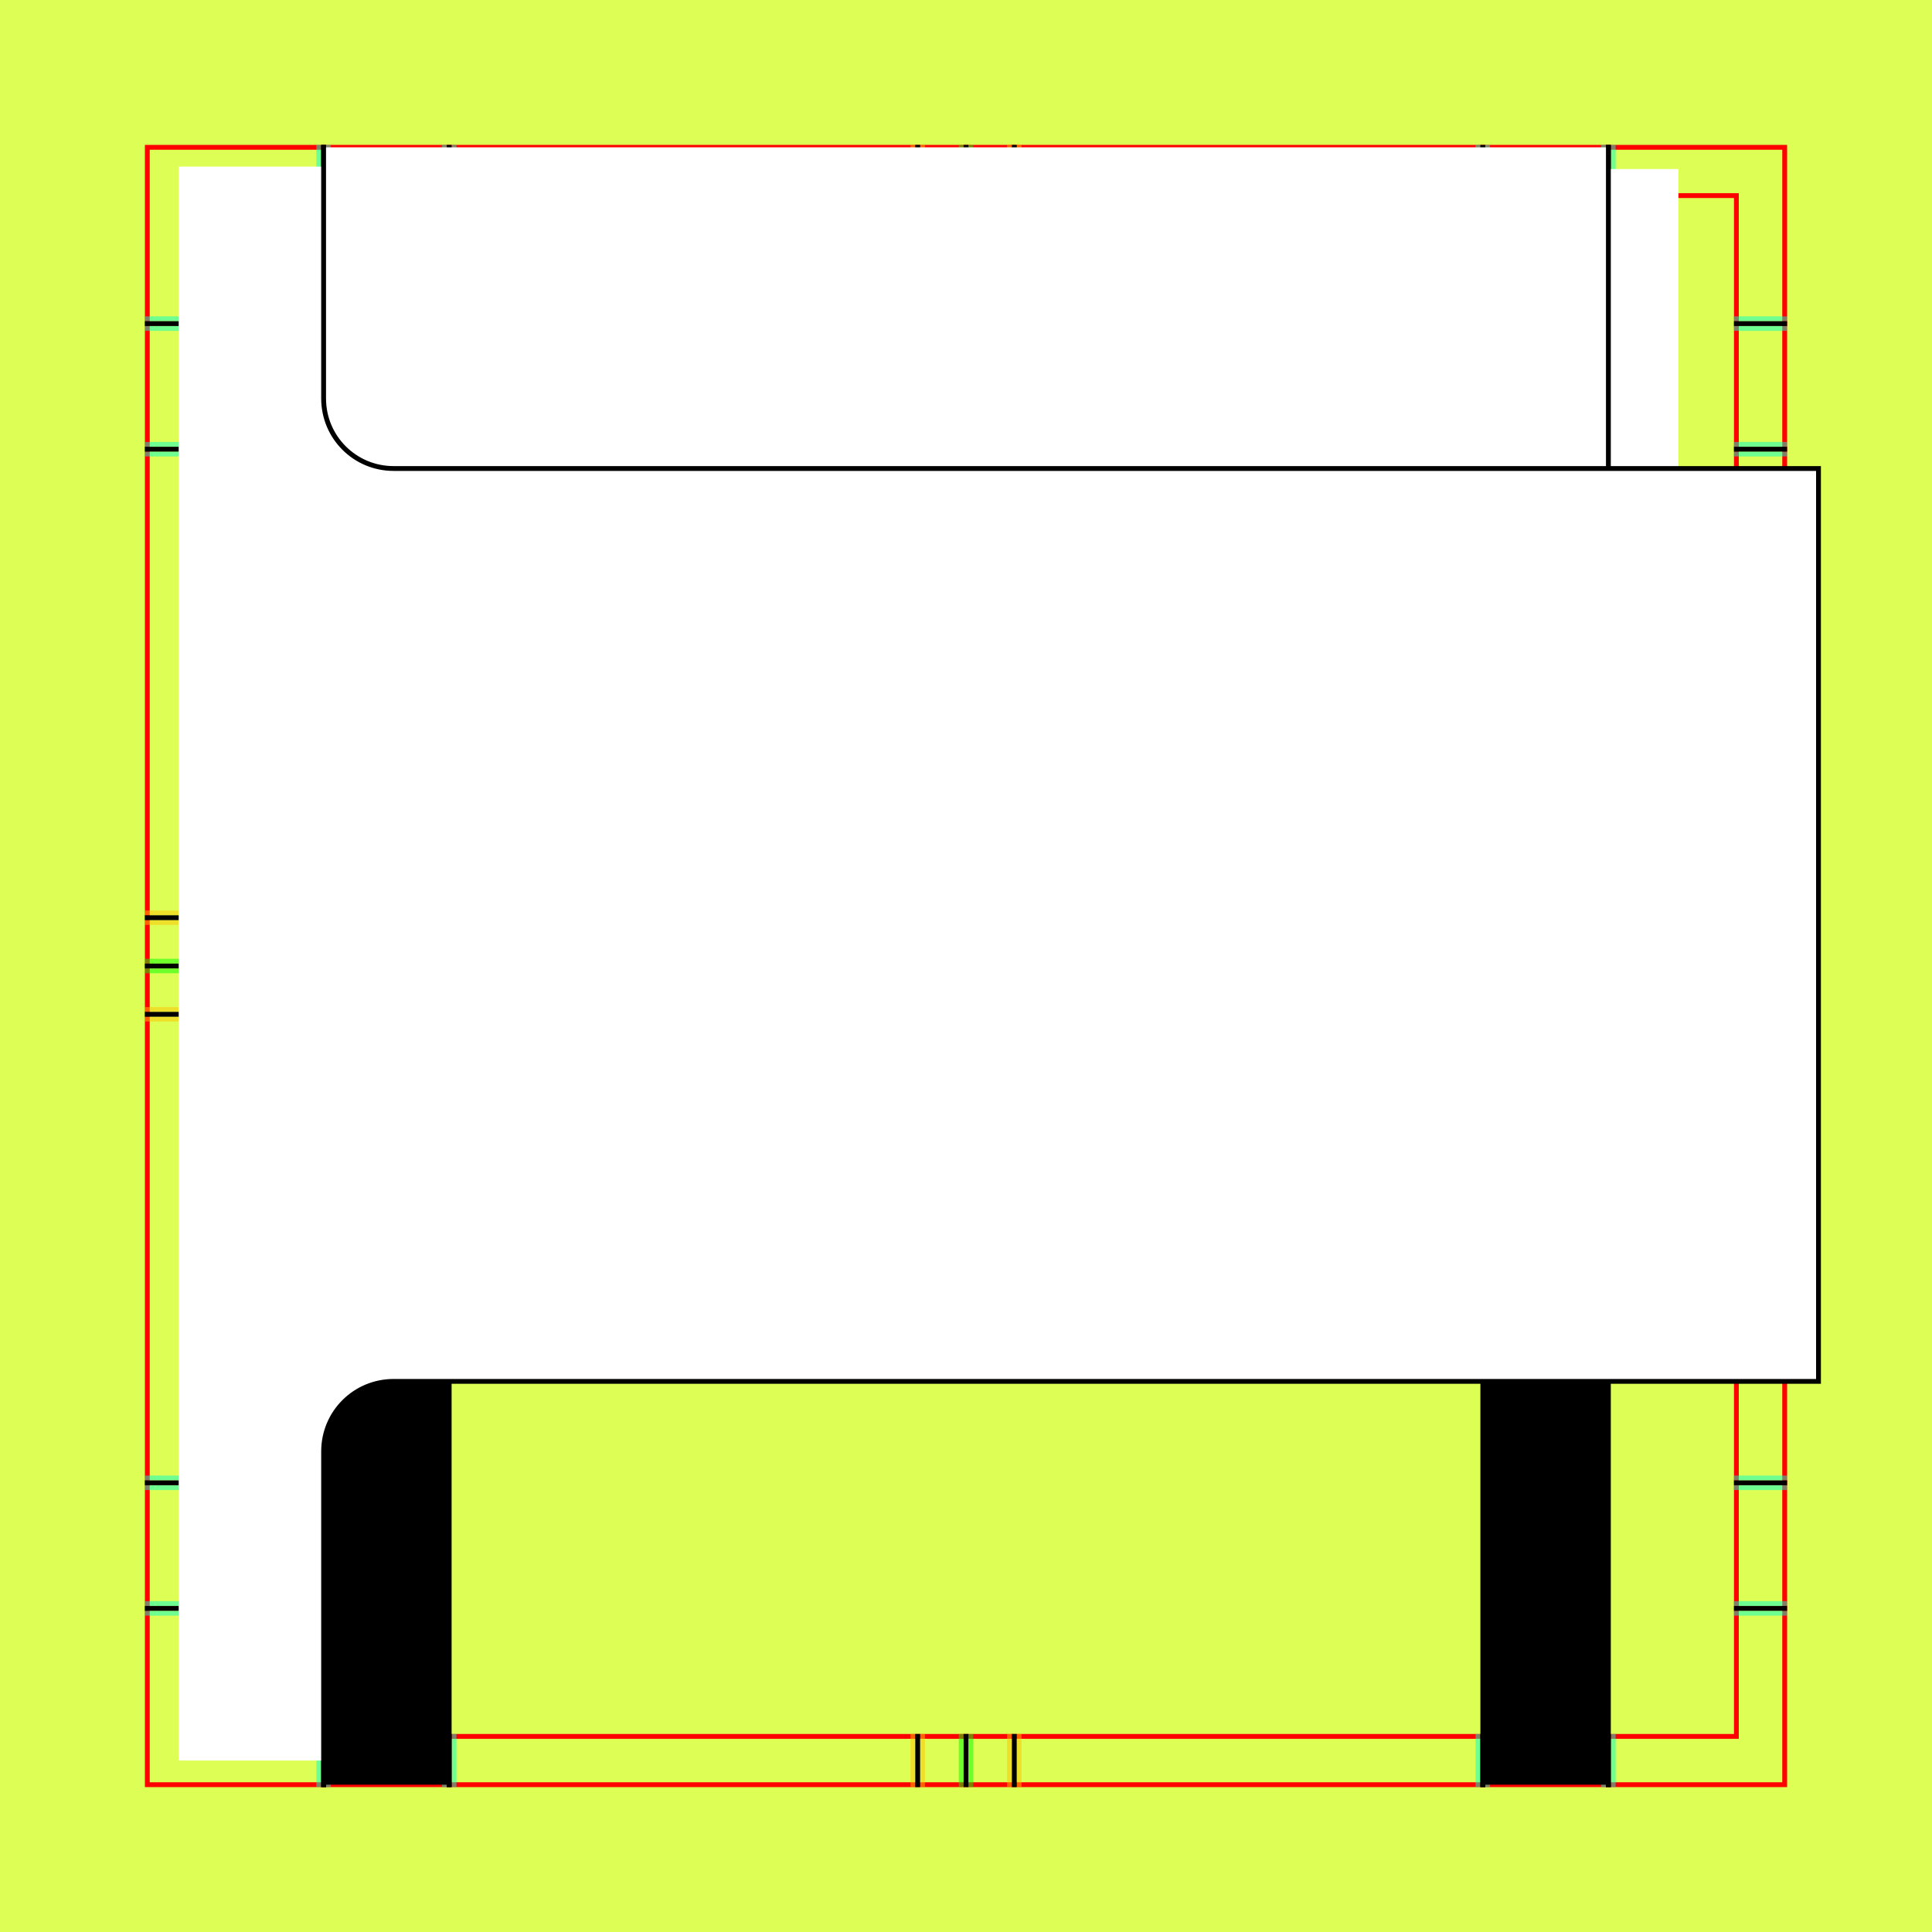
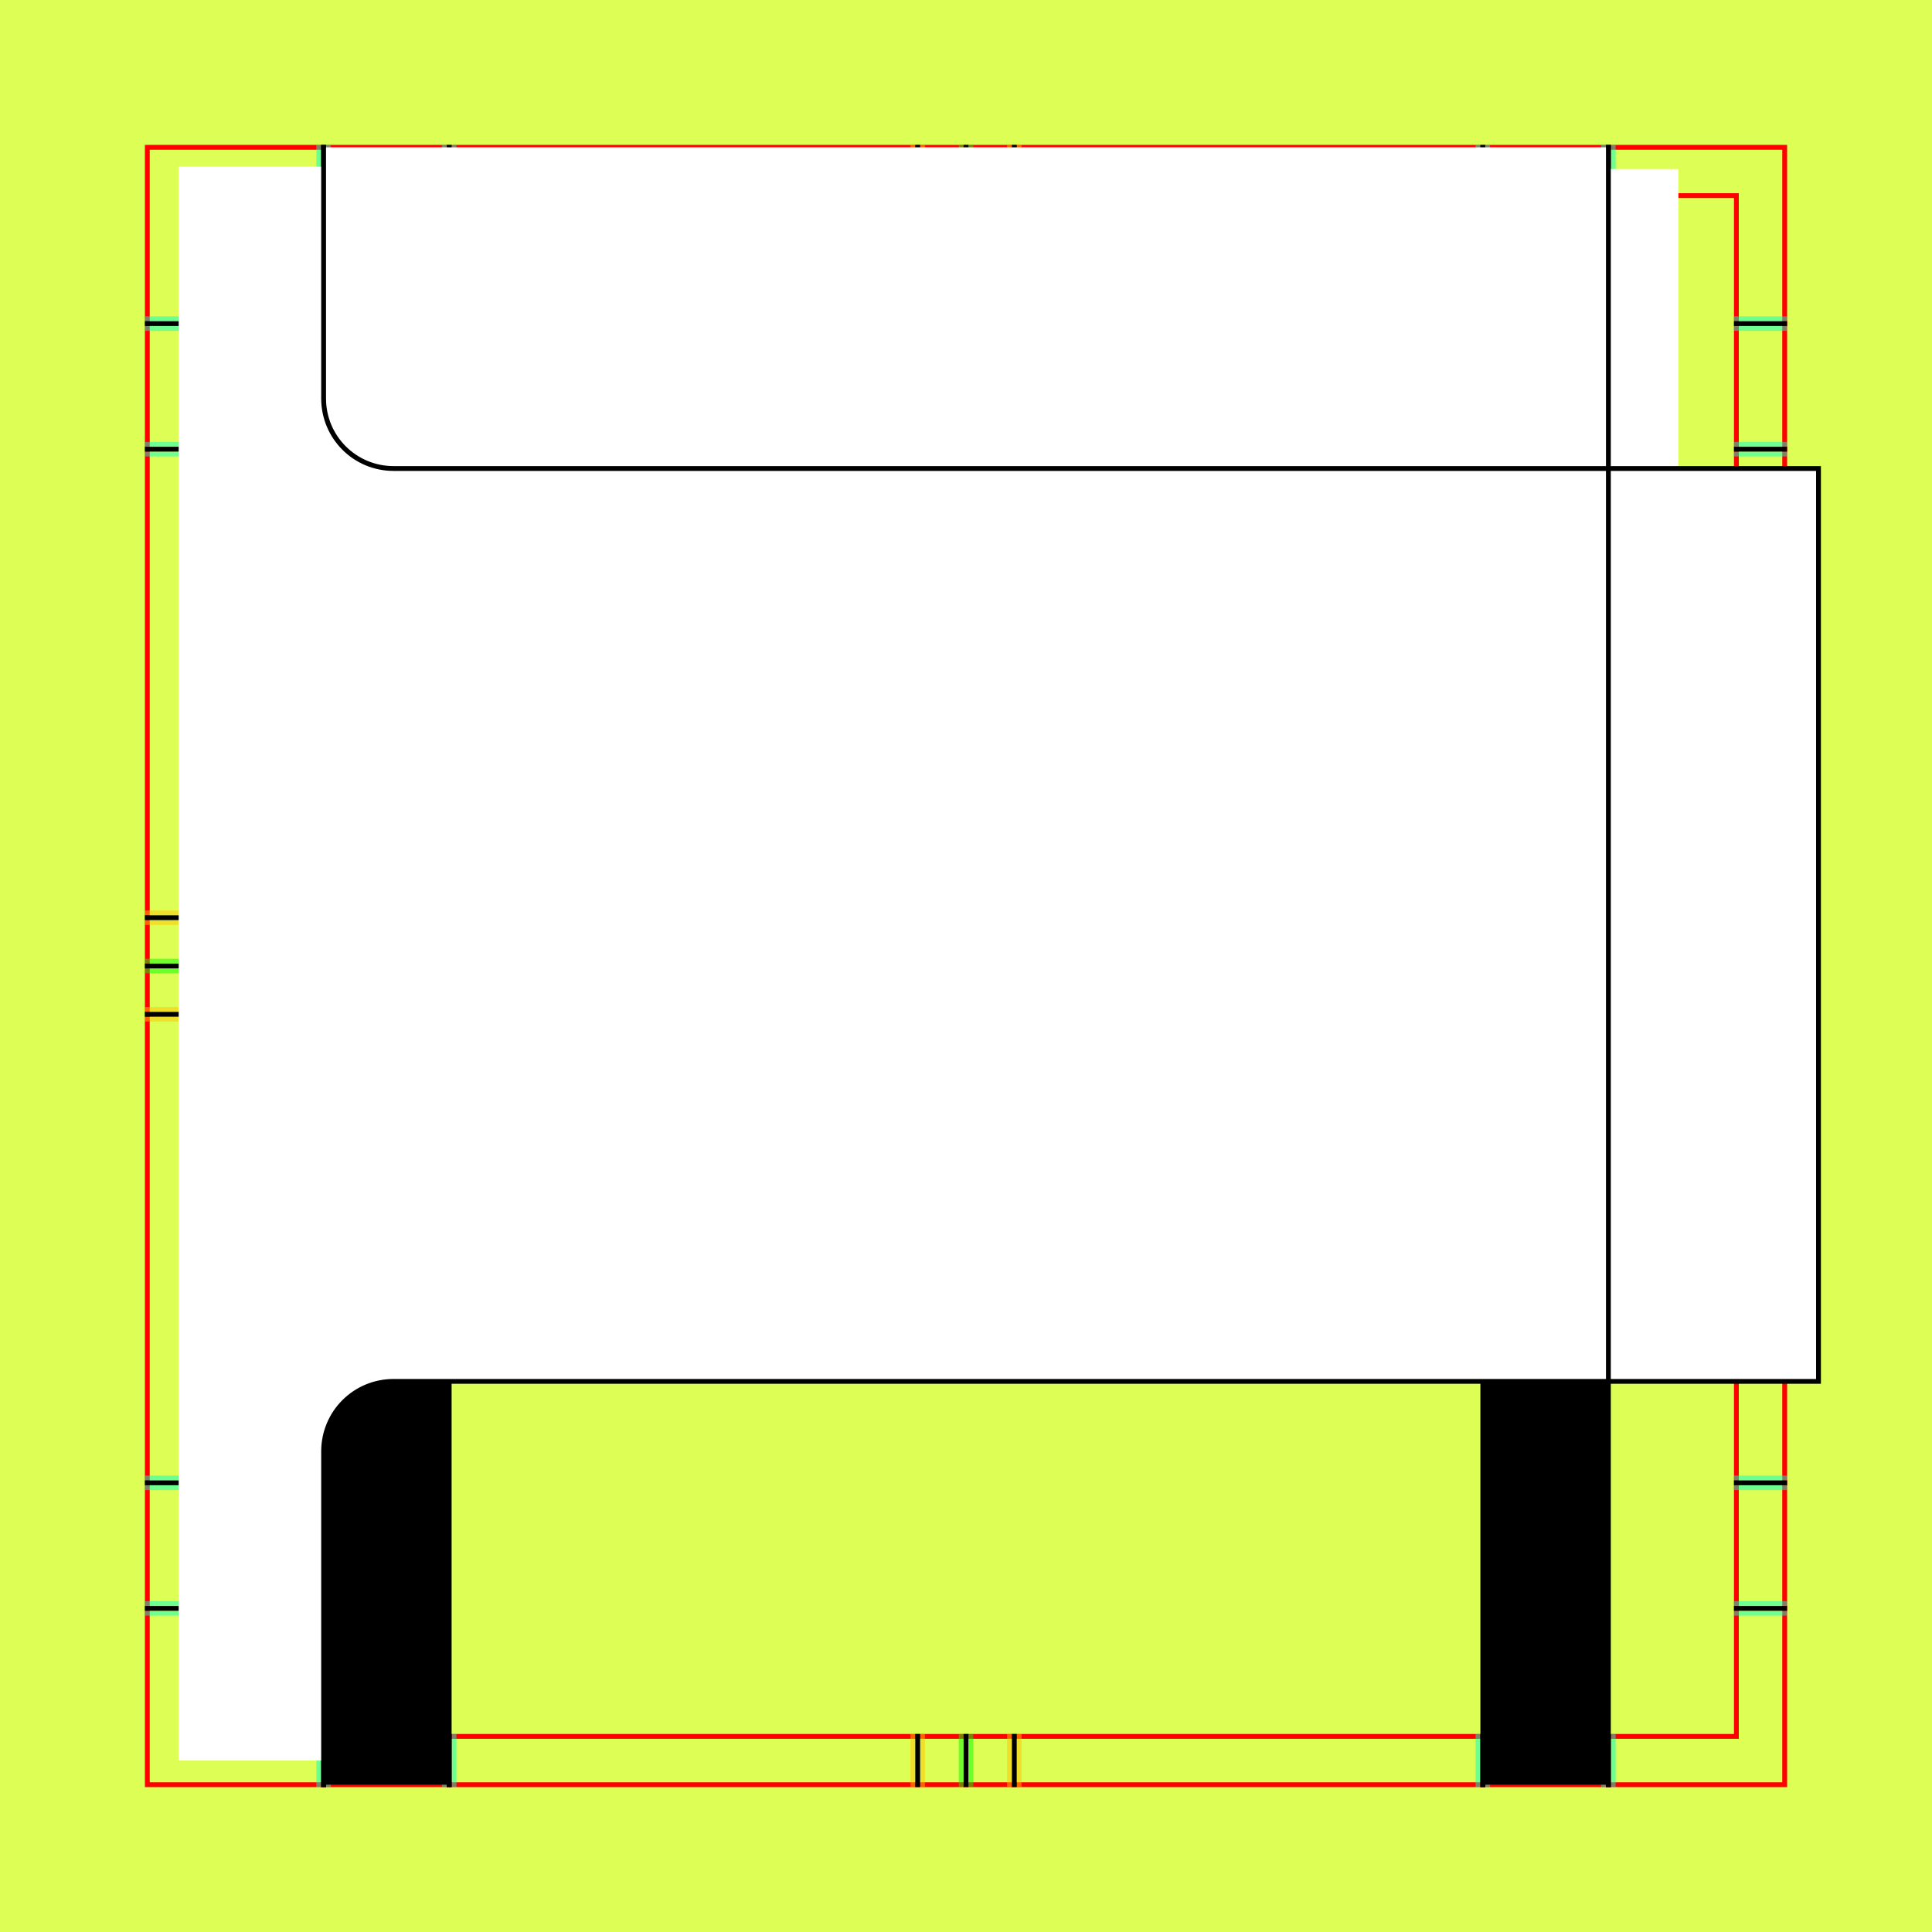
<svg xmlns="http://www.w3.org/2000/svg" style="display:inline" version="1.1" id="svg2902" height="400" width="400">
  <defs id="defs2904" />
  <g id="bg">
    <path style="fill:#ddff55" d="M 0,400 400,400 400,0 0,0 z" id="bgrect" />
  </g>
  <g id="XX_referenz" style="display:inline">
    <path id="innerframe" style="fill:none;stroke:#ff0000;stroke-width:1" d="m 40.5,40.5 319,0 0,319 -319,0 0,-319 z" />
    <path id="outerframe" style="fill:none;stroke:#ff0000;stroke-width:1" d="m 30.5,30.5 339,0 0,339 -339,0 0,-339 z" />
    <path style="opacity:0.5;fill:none;stroke:#ffc200;stroke-width:1px;stroke-linecap:square" d="m 189,30.5 0,10" id="ref-S-top-1" />
    <path style="opacity:0.5;fill:none;stroke:#ffc200;stroke-width:1px;stroke-linecap:square" d="m 191,30.5 0,10" id="ref-S-top-2" />
    <path style="opacity:0.5;fill:none;stroke:#ffc200;stroke-width:1px;stroke-linecap:square" d="m 209,30.5 0,10" id="ref-S-top-3" />
    <path style="opacity:0.5;fill:none;stroke:#ffc200;stroke-width:1px;stroke-linecap:square" d="m 211,30.5 0,10" id="ref-S-top-4" />
    <path style="opacity:0.5;fill:none;stroke:#00ff00;stroke-width:1px;stroke-linecap:square" d="m 199,30.5 0,10" id="ref-I-top-1" />
    <path style="opacity:0.5;fill:none;stroke:#00ff00;stroke-width:1px;stroke-linecap:square" d="m 201,30.5 0,10" id="ref-I-top-2" />
    <path style="opacity:0.5;fill:none;stroke:#00ffcc;stroke-width:1px;stroke-linecap:square" d="m 66,30.5 0,10" id="ref-C-top-1" />
    <path style="opacity:0.5;fill:none;stroke:#00ffcc;stroke-width:1px;stroke-linecap:square" d="m 68,30.5 0,10" id="ref-C-top-2" />
    <path style="opacity:0.5;fill:none;stroke:#00ffcc;stroke-width:1px;stroke-linecap:square" d="m 92,30.5 0,10" id="ref-C-top-3" />
    <path style="opacity:0.5;fill:none;stroke:#00ffcc;stroke-width:1px;stroke-linecap:square" d="m 94,30.5 0,10" id="ref-C-top-4" />
    <path style="opacity:0.5;fill:none;stroke:#00ffcc;stroke-width:1px;stroke-linecap:square" d="m 306,30.5 0,10" id="ref-C-top-5" />
    <path style="opacity:0.5;fill:none;stroke:#00ffcc;stroke-width:1px;stroke-linecap:square" d="m 308,30.5 0,10" id="ref-C-top-6" />
    <path style="opacity:0.5;fill:none;stroke:#00ffcc;stroke-width:1px;stroke-linecap:square" d="m 332,30.5 0,10" id="ref-C-top-7" />
    <path style="opacity:0.5;fill:none;stroke:#00ffcc;stroke-width:1px;stroke-linecap:square" d="m 334,30.5 0,10" id="ref-C-top-8" />
    <path style="opacity:0.5;fill:none;stroke:#ffc200;stroke-width:1px;stroke-linecap:square" d="m 369.5,189 -10,0" id="ref-S-right-1" />
    <path style="opacity:0.5;fill:none;stroke:#ffc200;stroke-width:1px;stroke-linecap:square" d="m 369.5,191 -10,0" id="ref-S-right-2" />
    <path style="opacity:0.5;fill:none;stroke:#ffc200;stroke-width:1px;stroke-linecap:square" d="m 369.5,209 -10,0" id="ref-S-right-3" />
    <path style="opacity:0.5;fill:none;stroke:#ffc200;stroke-width:1px;stroke-linecap:square" d="m 369.5,211 -10,0" id="ref-S-right-4" />
    <path style="opacity:0.5;fill:none;stroke:#00ff00;stroke-width:1px;stroke-linecap:square" d="m 369.5,199 -10,0" id="ref-I-right-1" />
    <path style="opacity:0.5;fill:none;stroke:#00ff00;stroke-width:1px;stroke-linecap:square" d="m 369.5,201 -10,0" id="ref-I-right-2" />
    <path style="opacity:0.5;fill:none;stroke:#00ffcc;stroke-width:1px;stroke-linecap:square" d="m 369.5,66 -10,0" id="ref-C-right-1" />
    <path style="opacity:0.5;fill:none;stroke:#00ffcc;stroke-width:1px;stroke-linecap:square" d="m 369.5,68 -10,0" id="ref-C-right-2" />
    <path style="opacity:0.5;fill:none;stroke:#00ffcc;stroke-width:1px;stroke-linecap:square" d="m 369.5,92 -10,0" id="ref-C-right-3" />
    <path style="opacity:0.5;fill:none;stroke:#00ffcc;stroke-width:1px;stroke-linecap:square" d="m 369.5,94 -10,0" id="ref-C-right-4" />
    <path style="opacity:0.5;fill:none;stroke:#00ffcc;stroke-width:1px;stroke-linecap:square" d="m 369.5,306 -10,0" id="ref-C-right-5" />
    <path style="opacity:0.5;fill:none;stroke:#00ffcc;stroke-width:1px;stroke-linecap:square" d="m 369.5,308 -10,0" id="ref-C-right-6" />
    <path style="opacity:0.5;fill:none;stroke:#00ffcc;stroke-width:1px;stroke-linecap:square" d="m 369.5,332 -10,0" id="ref-C-right-7" />
    <path style="opacity:0.5;fill:none;stroke:#00ffcc;stroke-width:1px;stroke-linecap:square" d="m 369.5,334 -10,0" id="ref-C-right-8" />
    <path style="opacity:0.5;fill:none;stroke:#ffc200;stroke-width:1px;stroke-linecap:square" d="m 189,369.5 0,-10" id="ref-S-bottom-1" />
    <path style="opacity:0.5;fill:none;stroke:#ffc200;stroke-width:1px;stroke-linecap:square" d="m 191,369.5 0,-10" id="ref-S-bottom-2" />
    <path style="opacity:0.5;fill:none;stroke:#ffc200;stroke-width:1px;stroke-linecap:square" d="m 209,369.5 0,-10" id="ref-S-bottom-3" />
    <path style="opacity:0.5;fill:none;stroke:#ffc200;stroke-width:1px;stroke-linecap:square" d="m 211,369.5 0,-10" id="ref-S-bottom-4" />
    <path style="opacity:0.5;fill:none;stroke:#00ff00;stroke-width:1px;stroke-linecap:square" d="m 199,369.5 0,-10" id="ref-I-bottom-1" />
    <path style="opacity:0.5;fill:none;stroke:#00ff00;stroke-width:1px;stroke-linecap:square" d="m 201,369.5 0,-10" id="ref-I-bottom-2" />
    <path style="opacity:0.5;fill:none;stroke:#00ffcc;stroke-width:1px;stroke-linecap:square" d="m 66,369.5 0,-10" id="ref-C-bottom-1" />
    <path style="opacity:0.5;fill:none;stroke:#00ffcc;stroke-width:1px;stroke-linecap:square" d="m 68,369.5 0,-10" id="ref-C-bottom-2" />
    <path style="opacity:0.5;fill:none;stroke:#00ffcc;stroke-width:1px;stroke-linecap:square" d="m 92,369.5 0,-10" id="ref-C-bottom-3" />
    <path style="opacity:0.5;fill:none;stroke:#00ffcc;stroke-width:1px;stroke-linecap:square" d="m 94,369.5 0,-10" id="ref-C-bottom-4" />
    <path style="opacity:0.5;fill:none;stroke:#00ffcc;stroke-width:1px;stroke-linecap:square" d="m 306,369.5 0,-10" id="ref-C-bottom-5" />
    <path style="opacity:0.5;fill:none;stroke:#00ffcc;stroke-width:1px;stroke-linecap:square" d="m 308,369.5 0,-10" id="ref-C-bottom-6" />
    <path style="opacity:0.5;fill:none;stroke:#00ffcc;stroke-width:1px;stroke-linecap:square" d="m 332,369.5 0,-10" id="ref-C-bottom-7" />
    <path style="opacity:0.5;fill:none;stroke:#00ffcc;stroke-width:1px;stroke-linecap:square" d="m 334,369.5 0,-10" id="ref-C-bottom-8" />
    <path style="opacity:0.5;fill:none;stroke:#ffc200;stroke-width:1px;stroke-linecap:square" d="m 30.5,189 10,0" id="ref-S-left-1" />
    <path style="opacity:0.5;fill:none;stroke:#ffc200;stroke-width:1px;stroke-linecap:square" d="m 30.5,191 10,0" id="ref-S-left-2" />
    <path style="opacity:0.5;fill:none;stroke:#ffc200;stroke-width:1px;stroke-linecap:square" d="m 30.5,209 10,0" id="ref-S-left-3" />
    <path style="opacity:0.5;fill:none;stroke:#ffc200;stroke-width:1px;stroke-linecap:square" d="m 30.5,211 10,0" id="ref-S-left-4" />
    <path style="opacity:0.5;fill:none;stroke:#00ff00;stroke-width:1px;stroke-linecap:square" d="m 40.5,199 -10,0" id="ref-I-left-1" />
    <path style="opacity:0.5;fill:none;stroke:#00ff00;stroke-width:1px;stroke-linecap:square" d="m 40.5,201 -10,0" id="ref-I-left-2" />
    <path style="opacity:0.5;fill:none;stroke:#00ffcc;stroke-width:1px;stroke-linecap:square" d="m 30.5,66 10,0" id="ref-C-left-1" />
    <path style="opacity:0.5;fill:none;stroke:#00ffcc;stroke-width:1px;stroke-linecap:square" d="m 30.5,68 10,0" id="ref-C-left-2" />
    <path style="opacity:0.5;fill:none;stroke:#00ffcc;stroke-width:1px;stroke-linecap:square" d="m 30.5,92 10,0" id="ref-C-left-3" />
    <path style="opacity:0.5;fill:none;stroke:#00ffcc;stroke-width:1px;stroke-linecap:square" d="m 30.5,94 10,0" id="ref-C-left-4" />
    <path style="opacity:0.5;fill:none;stroke:#00ffcc;stroke-width:1px;stroke-linecap:square" d="m 30.5,306 10,0" id="ref-C-left-5" />
    <path style="opacity:0.5;fill:none;stroke:#00ffcc;stroke-width:1px;stroke-linecap:square" d="m 30.5,308 10,0" id="ref-C-left-6" />
    <path style="opacity:0.5;fill:none;stroke:#00ffcc;stroke-width:1px;stroke-linecap:square" d="m 30.5,332 10,0" id="ref-C-left-7" />
    <path style="opacity:0.5;fill:none;stroke:#00ffcc;stroke-width:1px;stroke-linecap:square" d="m 30.5,334 10,0" id="ref-C-left-8" />
    <path style="fill:none;stroke:#000000;stroke-width:1px;stroke-linecap:square" d="m 190,30.5 0,10" id="S-top-1" />
    <path style="fill:none;stroke:#000000;stroke-width:1px;stroke-linecap:square" d="m 210,30.5 0,10" id="S-top-2" />
    <path style="fill:none;stroke:#000000;stroke-width:1px;stroke-linecap:square" d="m 369.5,190 -10,0" id="S-right-1" />
    <path style="fill:none;stroke:#000000;stroke-width:1px;stroke-linecap:square" d="m 369.5,210 -10,0" id="S-right-2" />
    <path style="fill:none;stroke:#000000;stroke-width:1px;stroke-linecap:square" d="m 190,369.5 0,-10" id="S-bottom-1" />
    <path style="fill:none;stroke:#000000;stroke-width:1px;stroke-linecap:square" d="m 210,369.5 0,-10" id="S-bottom-2" />
    <path style="fill:none;stroke:#000000;stroke-width:1px;stroke-linecap:square" d="m 30.5,190 10,0" id="S-left-1" />
    <path style="fill:none;stroke:#000000;stroke-width:1px;stroke-linecap:square" d="m 30.5,210 10,0" id="S-left-2" />
    <path style="fill:none;stroke:#000000;stroke-width:1px;stroke-linecap:square" d="m 200,30.5 0,10" id="I-top-1" />
    <path style="fill:none;stroke:#000000;stroke-width:1px;stroke-linecap:square" d="m 369.5,200 -10,0" id="I-right-1" />
    <path style="fill:none;stroke:#000000;stroke-width:1px;stroke-linecap:square" d="m 200,369.5 0,-10" id="I-bottom-1" />
    <path style="fill:none;stroke:#000000;stroke-width:1px;stroke-linecap:square" d="m 40.5,200 -10,0" id="I-left-1" />
    <path style="fill:none;stroke:#000000;stroke-width:1px;stroke-linecap:square" d="m 67,30.5 0,10" id="C-top-1" />
    <path style="fill:none;stroke:#000000;stroke-width:1px;stroke-linecap:square" d="m 93,30.5 0,10" id="C-top-2" />
    <path style="fill:none;stroke:#000000;stroke-width:1px;stroke-linecap:square" d="m 307,30.5 0,10" id="C-top-3" />
    <path style="fill:none;stroke:#000000;stroke-width:1px;stroke-linecap:square" d="m 333,30.5 0,10" id="C-top-4" />
    <path style="fill:none;stroke:#000000;stroke-width:1px;stroke-linecap:square" d="m 369.5,67 -10,0" id="C-right-1" />
    <path style="fill:none;stroke:#000000;stroke-width:1px;stroke-linecap:square" d="m 369.5,93 -10,0" id="C-right-2" />
    <path style="fill:none;stroke:#000000;stroke-width:1px;stroke-linecap:square" d="m 369.5,307 -10,0" id="C-right-3" />
    <path style="fill:none;stroke:#000000;stroke-width:1px;stroke-linecap:square" d="m 369.5,333 -10,0" id="C-right-4" />
    <path style="fill:none;stroke:#000000;stroke-width:1px;stroke-linecap:square" d="m 67,369.5 0,-10" id="C-bottom-1" />
    <path style="fill:none;stroke:#000000;stroke-width:1px;stroke-linecap:square" d="m 93,369.5 0,-10" id="C-bottom-2" />
    <path style="fill:none;stroke:#000000;stroke-width:1px;stroke-linecap:square" d="m 307,369.5 0,-10" id="C-bottom-3" />
    <path style="fill:none;stroke:#000000;stroke-width:1px;stroke-linecap:square" d="m 333,369.5 0,-10" id="C-bottom-4" />
    <path style="fill:none;stroke:#000000;stroke-width:1px;stroke-linecap:square" d="m 30.5,67 10,0" id="C-left-1" />
    <path style="fill:none;stroke:#000000;stroke-width:1px;stroke-linecap:square" d="m 30.5,93 10,0" id="C-left-2" />
    <path style="fill:none;stroke:#000000;stroke-width:1px;stroke-linecap:square" d="m 30.5,307 10,0" id="C-left-3" />
    <path style="fill:none;stroke:#000000;stroke-width:1px;stroke-linecap:square" d="m 30.5,333 10,0" id="C-left-4" />
  </g>
  <g id="layer28" style="display:none">
    <path style="fill:none;stroke:#000000;stroke-width:1px;stroke-linecap:square;display:inline" d="m 67,30.5 0,120" id="C-top-1-9" />
    <path style="fill:none;stroke:#000000;stroke-width:1px;stroke-linecap:square;display:inline" d="m 333,30.5 0,10 0,319 0,10" id="C-top-4-4" />
    <path style="fill:none;stroke:#000000;stroke-width:1px;stroke-linecap:square;display:inline" d="m 67,369.5 0,-90" id="C-bottom-1-8" />
    <path style="fill:none;stroke:#000000;stroke-width:1px;stroke-linecap:square;display:inline" d="m 93,369.5 0,-40" id="C-bottom-2-1" />
    <path style="fill:none;stroke:#000000;stroke-width:1px;stroke-linecap:square;display:inline" d="m 307,369.5 0,-150" id="C-bottom-3-2" />
    <rect style="color:#000000;fill:none;stroke:#ff0000;stroke-width:1;marker:none;visibility:visible;display:inline;overflow:visible;enable-background:accumulate" id="rect5750" width="29" height="29" x="67" y="266" rx="14.5" ry="14.5" />
    <rect ry="49.5" rx="49.5" y="167" x="87" height="99" width="99" id="rect5752" style="color:#000000;fill:none;stroke:#ff0000;stroke-width:1;marker:none;visibility:visible;display:inline;overflow:visible;enable-background:accumulate" />
    <rect ry="14.5" rx="14.5" y="138" x="67" height="29" width="29" id="rect5754" style="color:#000000;fill:none;stroke:#ff0000;stroke-width:1;marker:none;visibility:visible;display:inline;overflow:visible;enable-background:accumulate" />
  </g>
-   <g id="layer41">
+   <g id="layer41" style="display:none">
    <path id="path5845" d="m 333,369.5 -26,0 0,-329 26,0 z" style="fill:#000000;stroke:none;display:inline" />
    <path id="path5829" d="m 67,369.5 0,-310 26,0 0,310 z" style="fill:#000000;stroke:none;display:inline" />
    <path style="fill:none;stroke:#000000;stroke-width:1px;stroke-linecap:square;display:inline" d="m 93,369.5 0,-310" id="C-bottom-2-1-0" />
    <path style="fill:none;stroke:#000000;stroke-width:1px;stroke-linecap:square;display:inline" d="m 307,369.5 0,-150" id="C-bottom-3-2-9" />
  </g>
+   <g id="layer2">
+     <path id="path5845-6" d="m 333,369.5 -26,0 0,-329 26,0 z" style="fill:#000000;stroke:none;display:inline" />
+     <path id="path5829-7" d="m 67,369.5 0,-310 26,0 0,310 z" style="fill:#000000;stroke:none;display:inline" />
+     <path style="fill:none;stroke:#000000;stroke-width:1px;stroke-linecap:square;display:inline" d="m 93,369.5 0,-310" id="C-bottom-2-1-0-5" />
+     <path style="fill:none;stroke:#000000;stroke-width:1px;stroke-linecap:square;display:inline" d="m 307,369.5 0,-150" id="C-bottom-3-2-9-3" />
+   </g>
  <g id="layer42" style="display:inline">
    <path id="path5839" d="M 67,82.5 C 67,90.533 73.467,97 81.5,97 l 266,0 0,-62 L 67,35 z" style="fill:#ffffff;stroke:none;display:inline" />
    <path style="fill:#ffffff;stroke:none;display:inline" d="m 333,30.5 0,130 -266,0 0,-130 z" id="C-top-4-8" />
  </g>
-   <g id="layer43">
+   <g id="layer43" style="display:none">
    <path style="fill:none;stroke:#000000;stroke-width:1px;stroke-linecap:square;display:inline" d="m 333,30.5 0,10 0,319 0,10" id="C-top-4-4-5" />
  </g>
  <g id="layer40" style="display:inline">
    <path style="fill:#ffffff;stroke:none;display:inline" d="m 376.5,97 -295,0 C 73.467,97 67,90.533 67,82.5 l 0,-48 -30,0 0,330 30,0 0,-64 c 0,-8.033 6.472,-14.228 14.5,-14.5 l 295,0 z" id="path5837" />
    <path style="fill:none;stroke:#000000;stroke-width:1px;stroke-linecap:square;display:inline" d="m 67,369.5 0,-50 0,-19 C 67,292.467 73.467,286 81.5,286 l 295,0 0,-189 -295,0 C 73.467,97 67,90.533 67,82.5 l 0,-42 0,-10" id="C-bottom-1-8-9" />
  </g>
+   <g id="layer1">
+     <path style="fill:none;stroke:#000000;stroke-width:1px;stroke-linecap:square;display:inline" d="m 333,30.5 0,10 0,319 0,10" id="C-top-4-4-5-5" />
+   </g>
</svg>
